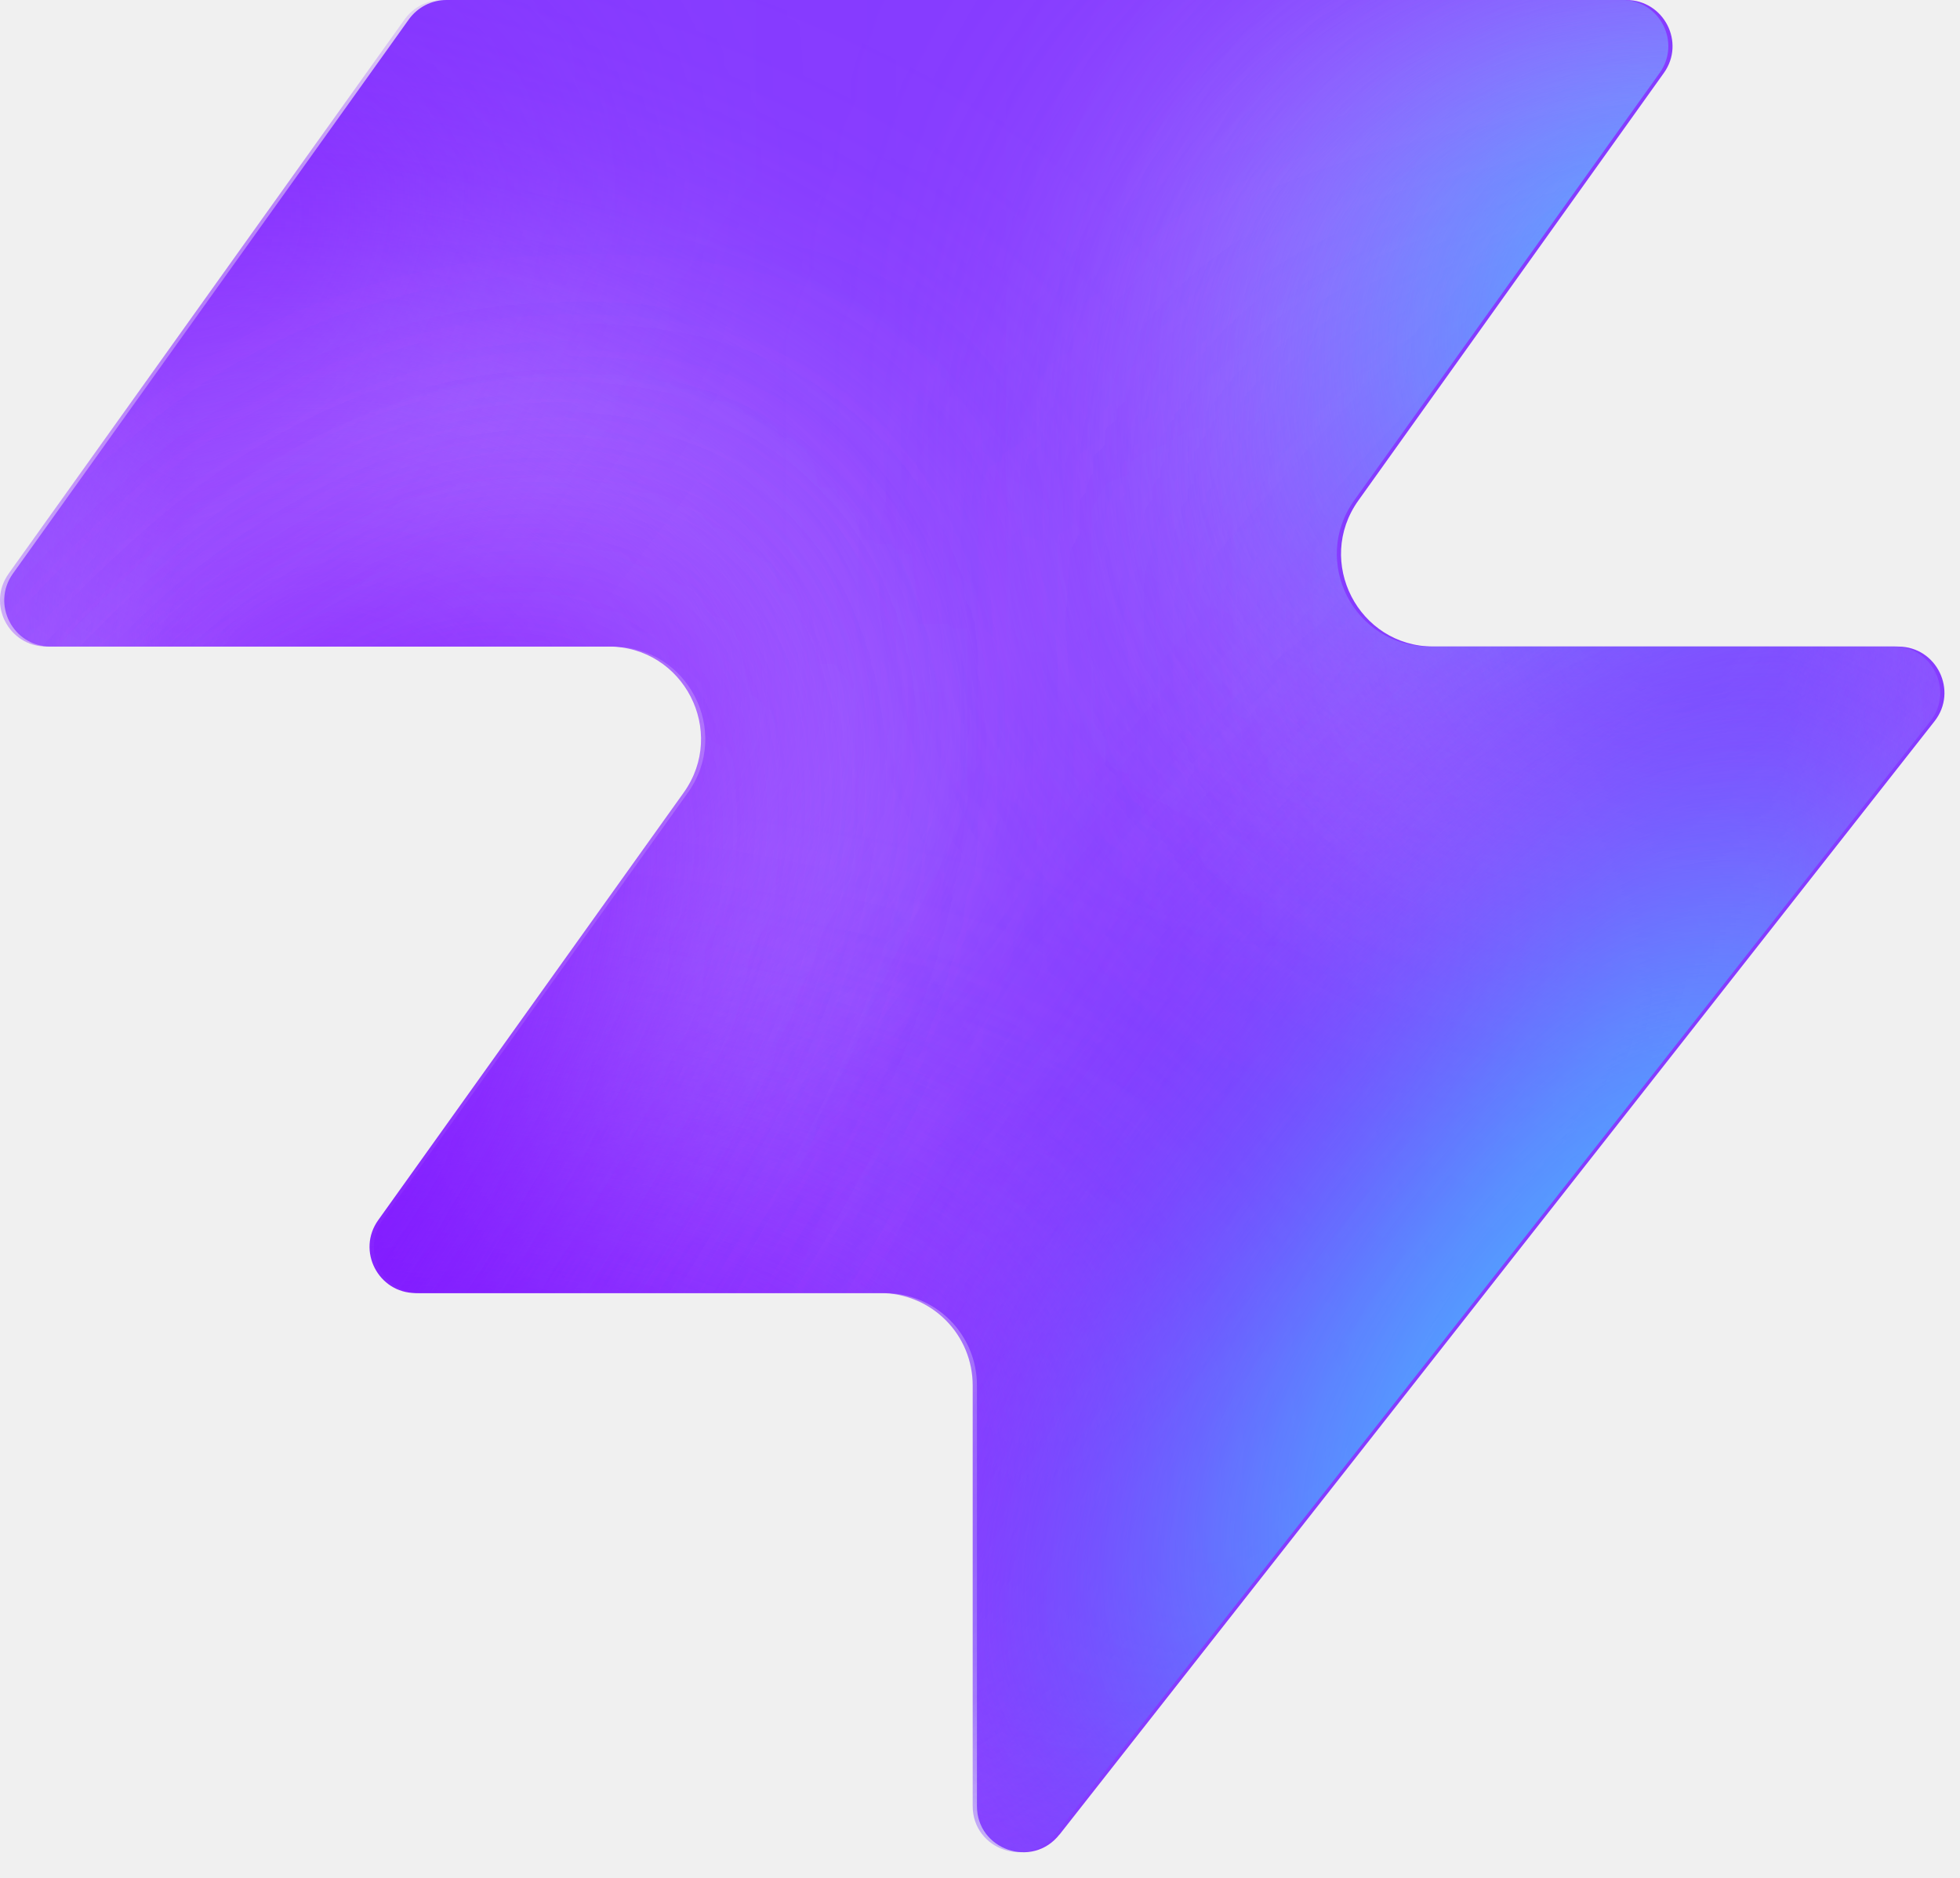
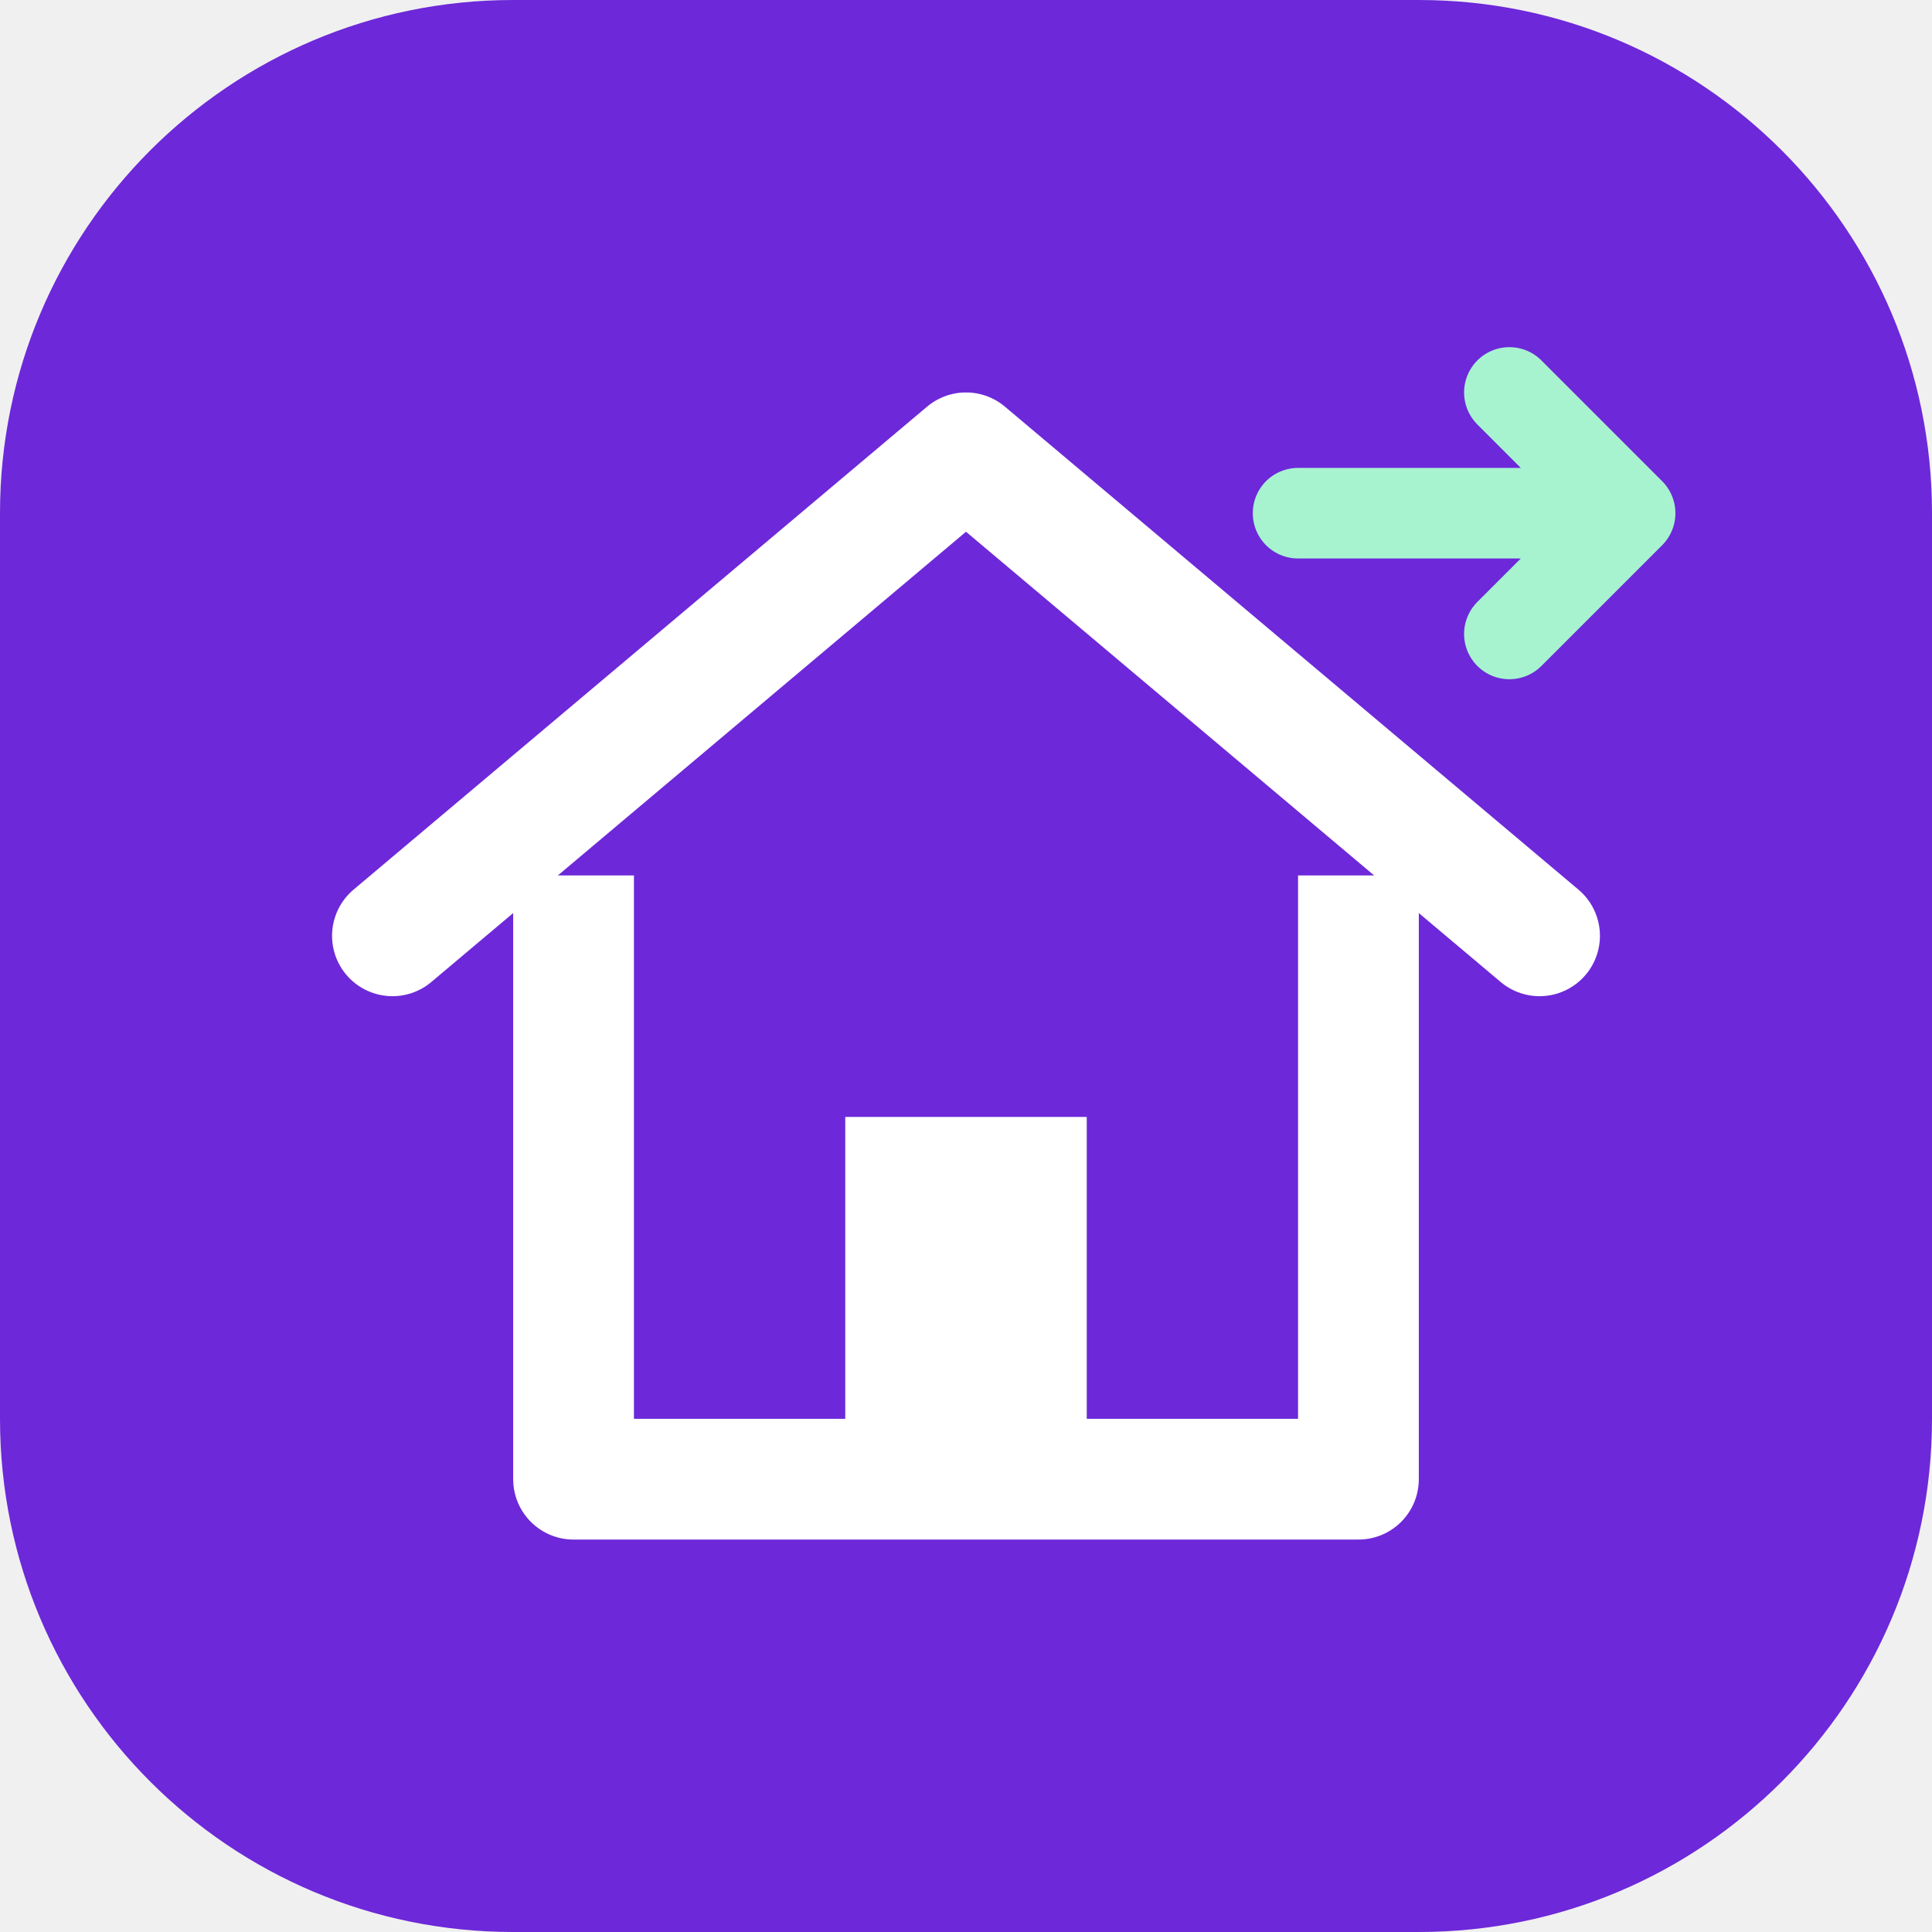
- <svg xmlns="http://www.w3.org/2000/svg" width="48" height="46" fill="none" viewBox="0 0 48 46">
-   <path fill="#863bff" d="M25.946 44.938c-.664.845-2.021.375-2.021-.698V33.937a2.26 2.26 0 0 0-2.262-2.262H10.287c-.92 0-1.456-1.04-.92-1.788l7.48-10.471c1.07-1.497 0-3.578-1.842-3.578H1.237c-.92 0-1.456-1.04-.92-1.788L10.013.474c.214-.297.556-.474.92-.474h28.894c.92 0 1.456 1.04.92 1.788l-7.48 10.471c-1.07 1.498 0 3.579 1.842 3.579h11.377c.943 0 1.473 1.088.89 1.83L25.947 44.94z" style="fill:#863bff;fill:color(display-p3 .525 .23 1);fill-opacity:1" />
-   <mask id="a" width="48" height="46" x="0" y="0" maskUnits="userSpaceOnUse" style="mask-type:alpha">
-     <path fill="#000" d="M25.842 44.938c-.664.844-2.021.375-2.021-.698V33.937a2.26 2.26 0 0 0-2.262-2.262H10.183c-.92 0-1.456-1.04-.92-1.788l7.48-10.471c1.07-1.498 0-3.579-1.842-3.579H1.133c-.92 0-1.456-1.04-.92-1.787L9.91.473c.214-.297.556-.474.92-.474h28.894c.92 0 1.456 1.04.92 1.788l-7.48 10.471c-1.07 1.498 0 3.578 1.842 3.578h11.377c.943 0 1.473 1.088.89 1.832L25.843 44.94z" style="fill:#000;fill-opacity:1" />
-   </mask>
-   <g mask="url(#a)">
-     <g filter="url(#b)">
-       <ellipse cx="5.508" cy="14.704" fill="#ede6ff" rx="5.508" ry="14.704" style="fill:#ede6ff;fill:color(display-p3 .927 .903 1);fill-opacity:1" transform="matrix(.00324 1 1 -.00324 -4.47 31.516)" />
-     </g>
-     <g filter="url(#c)">
-       <ellipse cx="10.399" cy="29.851" fill="#ede6ff" rx="10.399" ry="29.851" style="fill:#ede6ff;fill:color(display-p3 .927 .903 1);fill-opacity:1" transform="matrix(.00324 1 1 -.00324 -39.328 7.883)" />
-     </g>
-     <g filter="url(#d)">
-       <ellipse cx="5.508" cy="30.487" fill="#7e14ff" rx="5.508" ry="30.487" style="fill:#7e14ff;fill:color(display-p3 .492 .077 1);fill-opacity:1" transform="rotate(89.814 -25.913 -14.639)scale(1 -1)" />
-     </g>
-     <g filter="url(#e)">
-       <ellipse cx="5.508" cy="30.599" fill="#7e14ff" rx="5.508" ry="30.599" style="fill:#7e14ff;fill:color(display-p3 .492 .077 1);fill-opacity:1" transform="rotate(89.814 -32.644 -3.334)scale(1 -1)" />
-     </g>
-     <g filter="url(#f)">
-       <ellipse cx="5.508" cy="30.599" fill="#7e14ff" rx="5.508" ry="30.599" style="fill:#7e14ff;fill:color(display-p3 .492 .077 1);fill-opacity:1" transform="matrix(.00324 1 1 -.00324 -34.34 30.47)" />
-     </g>
-     <g filter="url(#g)">
-       <ellipse cx="14.072" cy="22.078" fill="#ede6ff" rx="14.072" ry="22.078" style="fill:#ede6ff;fill:color(display-p3 .927 .903 1);fill-opacity:1" transform="rotate(93.35 24.506 48.493)scale(-1 1)" />
-     </g>
-     <g filter="url(#h)">
-       <ellipse cx="3.47" cy="21.501" fill="#7e14ff" rx="3.47" ry="21.501" style="fill:#7e14ff;fill:color(display-p3 .492 .077 1);fill-opacity:1" transform="rotate(89.009 28.708 47.59)scale(-1 1)" />
-     </g>
-     <g filter="url(#i)">
-       <ellipse cx="3.47" cy="21.501" fill="#7e14ff" rx="3.47" ry="21.501" style="fill:#7e14ff;fill:color(display-p3 .492 .077 1);fill-opacity:1" transform="rotate(89.009 28.708 47.59)scale(-1 1)" />
-     </g>
-     <g filter="url(#j)">
-       <ellipse cx=".387" cy="8.972" fill="#7e14ff" rx="4.407" ry="29.108" style="fill:#7e14ff;fill:color(display-p3 .492 .077 1);fill-opacity:1" transform="rotate(39.51 .387 8.972)" />
-     </g>
-     <g filter="url(#k)">
-       <ellipse cx="47.523" cy="-6.092" fill="#7e14ff" rx="4.407" ry="29.108" style="fill:#7e14ff;fill:color(display-p3 .492 .077 1);fill-opacity:1" transform="rotate(37.892 47.523 -6.092)" />
-     </g>
-     <g filter="url(#l)">
-       <ellipse cx="41.412" cy="6.333" fill="#47bfff" rx="5.971" ry="9.665" style="fill:#47bfff;fill:color(display-p3 .28 .748 1);fill-opacity:1" transform="rotate(37.892 41.412 6.333)" />
-     </g>
-     <g filter="url(#m)">
-       <ellipse cx="-1.879" cy="38.332" fill="#7e14ff" rx="4.407" ry="29.108" style="fill:#7e14ff;fill:color(display-p3 .492 .077 1);fill-opacity:1" transform="rotate(37.892 -1.88 38.332)" />
-     </g>
-     <g filter="url(#n)">
-       <ellipse cx="-1.879" cy="38.332" fill="#7e14ff" rx="4.407" ry="29.108" style="fill:#7e14ff;fill:color(display-p3 .492 .077 1);fill-opacity:1" transform="rotate(37.892 -1.88 38.332)" />
-     </g>
-     <g filter="url(#o)">
-       <ellipse cx="35.651" cy="29.907" fill="#7e14ff" rx="4.407" ry="29.108" style="fill:#7e14ff;fill:color(display-p3 .492 .077 1);fill-opacity:1" transform="rotate(37.892 35.651 29.907)" />
-     </g>
-     <g filter="url(#p)">
-       <ellipse cx="38.418" cy="32.4" fill="#47bfff" rx="5.971" ry="15.297" style="fill:#47bfff;fill:color(display-p3 .28 .748 1);fill-opacity:1" transform="rotate(37.892 38.418 32.4)" />
-     </g>
-   </g>
-   <defs>
-     <filter id="b" width="60.045" height="41.654" x="-19.77" y="16.149" color-interpolation-filters="sRGB" filterUnits="userSpaceOnUse">
-       <feFlood flood-opacity="0" result="BackgroundImageFix" />
-       <feBlend in="SourceGraphic" in2="BackgroundImageFix" result="shape" />
-       <feGaussianBlur result="effect1_foregroundBlur_2002_17158" stdDeviation="7.659" />
-     </filter>
-     <filter id="c" width="90.34" height="51.437" x="-54.613" y="-7.533" color-interpolation-filters="sRGB" filterUnits="userSpaceOnUse">
-       <feFlood flood-opacity="0" result="BackgroundImageFix" />
-       <feBlend in="SourceGraphic" in2="BackgroundImageFix" result="shape" />
-       <feGaussianBlur result="effect1_foregroundBlur_2002_17158" stdDeviation="7.659" />
-     </filter>
-     <filter id="d" width="79.355" height="29.4" x="-49.64" y="2.03" color-interpolation-filters="sRGB" filterUnits="userSpaceOnUse">
-       <feFlood flood-opacity="0" result="BackgroundImageFix" />
-       <feBlend in="SourceGraphic" in2="BackgroundImageFix" result="shape" />
-       <feGaussianBlur result="effect1_foregroundBlur_2002_17158" stdDeviation="4.596" />
-     </filter>
-     <filter id="e" width="79.579" height="29.4" x="-45.045" y="20.029" color-interpolation-filters="sRGB" filterUnits="userSpaceOnUse">
-       <feFlood flood-opacity="0" result="BackgroundImageFix" />
-       <feBlend in="SourceGraphic" in2="BackgroundImageFix" result="shape" />
-       <feGaussianBlur result="effect1_foregroundBlur_2002_17158" stdDeviation="4.596" />
-     </filter>
-     <filter id="f" width="79.579" height="29.4" x="-43.513" y="21.178" color-interpolation-filters="sRGB" filterUnits="userSpaceOnUse">
-       <feFlood flood-opacity="0" result="BackgroundImageFix" />
-       <feBlend in="SourceGraphic" in2="BackgroundImageFix" result="shape" />
-       <feGaussianBlur result="effect1_foregroundBlur_2002_17158" stdDeviation="4.596" />
-     </filter>
-     <filter id="g" width="74.749" height="58.852" x="15.756" y="-17.901" color-interpolation-filters="sRGB" filterUnits="userSpaceOnUse">
-       <feFlood flood-opacity="0" result="BackgroundImageFix" />
-       <feBlend in="SourceGraphic" in2="BackgroundImageFix" result="shape" />
-       <feGaussianBlur result="effect1_foregroundBlur_2002_17158" stdDeviation="7.659" />
-     </filter>
-     <filter id="h" width="61.377" height="25.362" x="23.548" y="2.284" color-interpolation-filters="sRGB" filterUnits="userSpaceOnUse">
-       <feFlood flood-opacity="0" result="BackgroundImageFix" />
-       <feBlend in="SourceGraphic" in2="BackgroundImageFix" result="shape" />
-       <feGaussianBlur result="effect1_foregroundBlur_2002_17158" stdDeviation="4.596" />
-     </filter>
-     <filter id="i" width="61.377" height="25.362" x="23.548" y="2.284" color-interpolation-filters="sRGB" filterUnits="userSpaceOnUse">
-       <feFlood flood-opacity="0" result="BackgroundImageFix" />
-       <feBlend in="SourceGraphic" in2="BackgroundImageFix" result="shape" />
-       <feGaussianBlur result="effect1_foregroundBlur_2002_17158" stdDeviation="4.596" />
-     </filter>
-     <filter id="j" width="56.045" height="63.649" x="-27.636" y="-22.853" color-interpolation-filters="sRGB" filterUnits="userSpaceOnUse">
-       <feFlood flood-opacity="0" result="BackgroundImageFix" />
-       <feBlend in="SourceGraphic" in2="BackgroundImageFix" result="shape" />
-       <feGaussianBlur result="effect1_foregroundBlur_2002_17158" stdDeviation="4.596" />
-     </filter>
-     <filter id="k" width="54.814" height="64.646" x="20.116" y="-38.415" color-interpolation-filters="sRGB" filterUnits="userSpaceOnUse">
-       <feFlood flood-opacity="0" result="BackgroundImageFix" />
-       <feBlend in="SourceGraphic" in2="BackgroundImageFix" result="shape" />
-       <feGaussianBlur result="effect1_foregroundBlur_2002_17158" stdDeviation="4.596" />
-     </filter>
-     <filter id="l" width="33.541" height="35.313" x="24.641" y="-11.323" color-interpolation-filters="sRGB" filterUnits="userSpaceOnUse">
-       <feFlood flood-opacity="0" result="BackgroundImageFix" />
-       <feBlend in="SourceGraphic" in2="BackgroundImageFix" result="shape" />
-       <feGaussianBlur result="effect1_foregroundBlur_2002_17158" stdDeviation="4.596" />
-     </filter>
-     <filter id="m" width="54.814" height="64.646" x="-29.286" y="6.009" color-interpolation-filters="sRGB" filterUnits="userSpaceOnUse">
-       <feFlood flood-opacity="0" result="BackgroundImageFix" />
-       <feBlend in="SourceGraphic" in2="BackgroundImageFix" result="shape" />
-       <feGaussianBlur result="effect1_foregroundBlur_2002_17158" stdDeviation="4.596" />
-     </filter>
-     <filter id="n" width="54.814" height="64.646" x="-29.286" y="6.009" color-interpolation-filters="sRGB" filterUnits="userSpaceOnUse">
-       <feFlood flood-opacity="0" result="BackgroundImageFix" />
-       <feBlend in="SourceGraphic" in2="BackgroundImageFix" result="shape" />
-       <feGaussianBlur result="effect1_foregroundBlur_2002_17158" stdDeviation="4.596" />
-     </filter>
-     <filter id="o" width="54.814" height="64.646" x="8.244" y="-2.416" color-interpolation-filters="sRGB" filterUnits="userSpaceOnUse">
-       <feFlood flood-opacity="0" result="BackgroundImageFix" />
-       <feBlend in="SourceGraphic" in2="BackgroundImageFix" result="shape" />
-       <feGaussianBlur result="effect1_foregroundBlur_2002_17158" stdDeviation="4.596" />
-     </filter>
-     <filter id="p" width="39.409" height="43.623" x="18.713" y="10.588" color-interpolation-filters="sRGB" filterUnits="userSpaceOnUse">
-       <feFlood flood-opacity="0" result="BackgroundImageFix" />
-       <feBlend in="SourceGraphic" in2="BackgroundImageFix" result="shape" />
-       <feGaussianBlur result="effect1_foregroundBlur_2002_17158" stdDeviation="4.596" />
-     </filter>
-   </defs>
+ <svg xmlns="http://www.w3.org/2000/svg" viewBox="0 0 64 64" fill="none">
+   <rect width="64" height="64" rx="17" fill="#6d28d9" />
+   <path d="M13 31 32 15l19 16" stroke="#fff" stroke-width="4" stroke-linecap="round" stroke-linejoin="round" />
+   <path d="M19 29v20h26V29" stroke="#fff" stroke-width="4" stroke-linejoin="round" />
+   <path d="M28 49V37h8v12" fill="#fff" />
+   <path d="M43 17h11m-4-4 4 4-4 4" stroke="#a7f3d0" stroke-width="3" stroke-linecap="round" stroke-linejoin="round" />
</svg>
